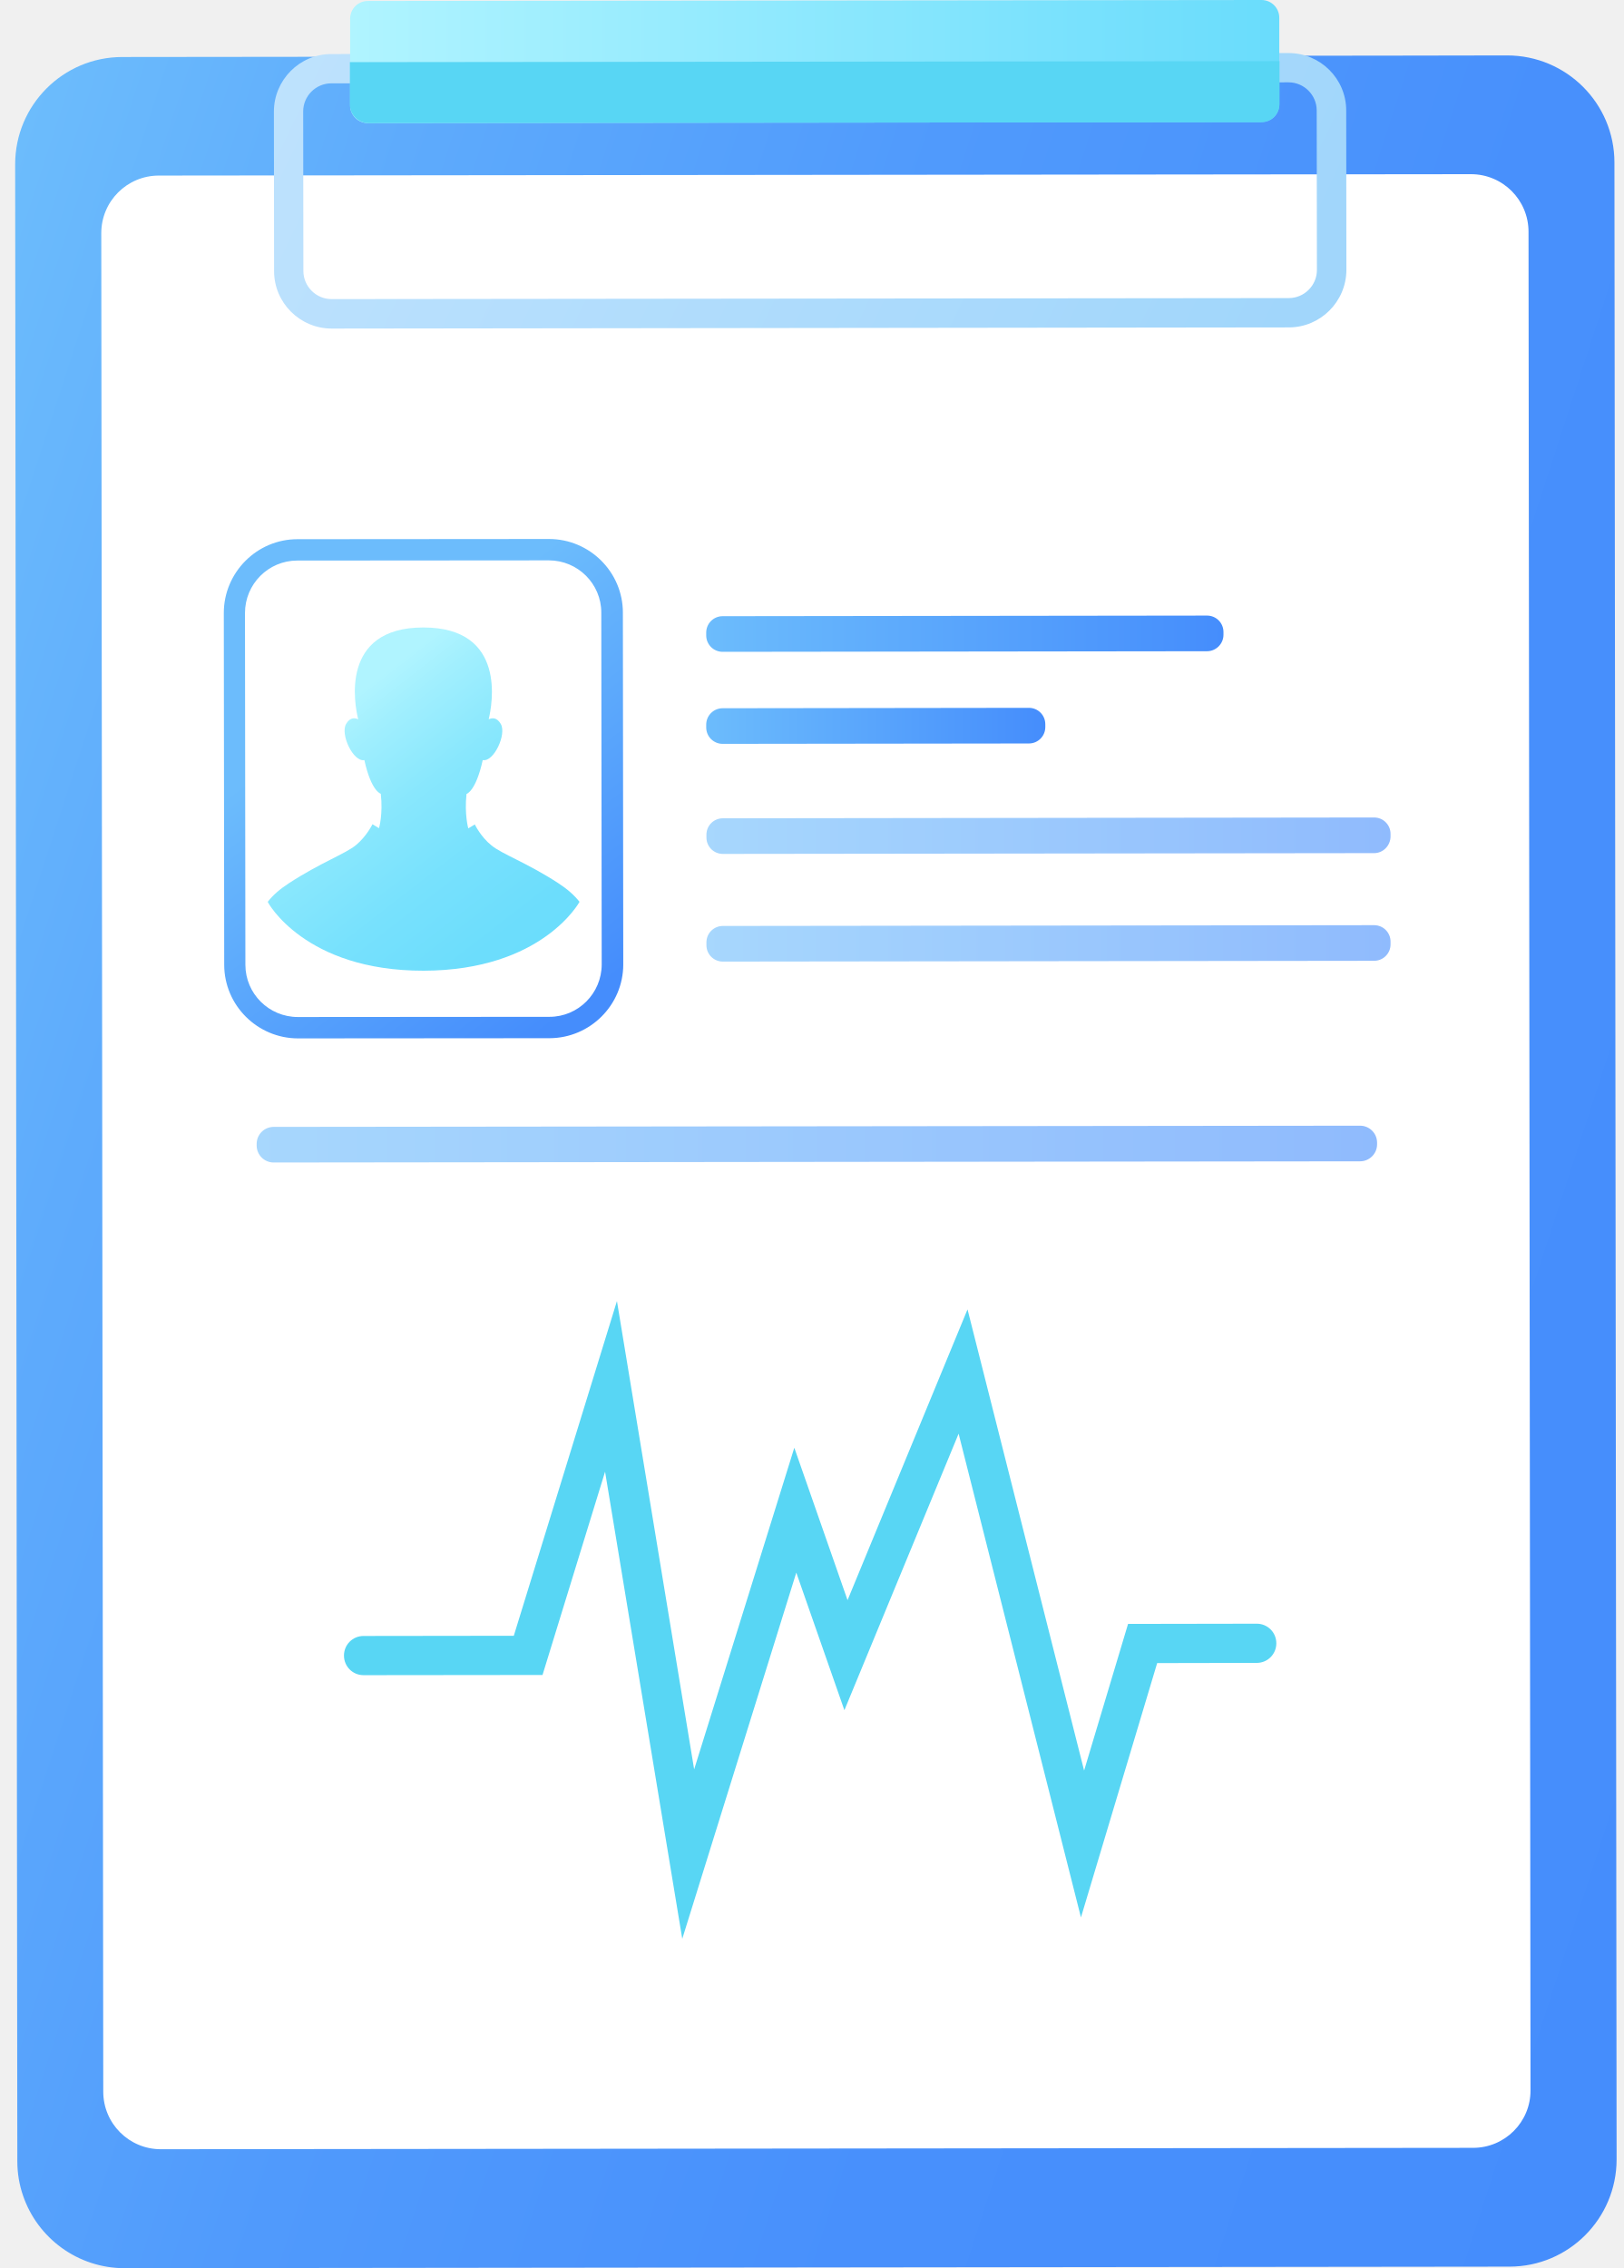
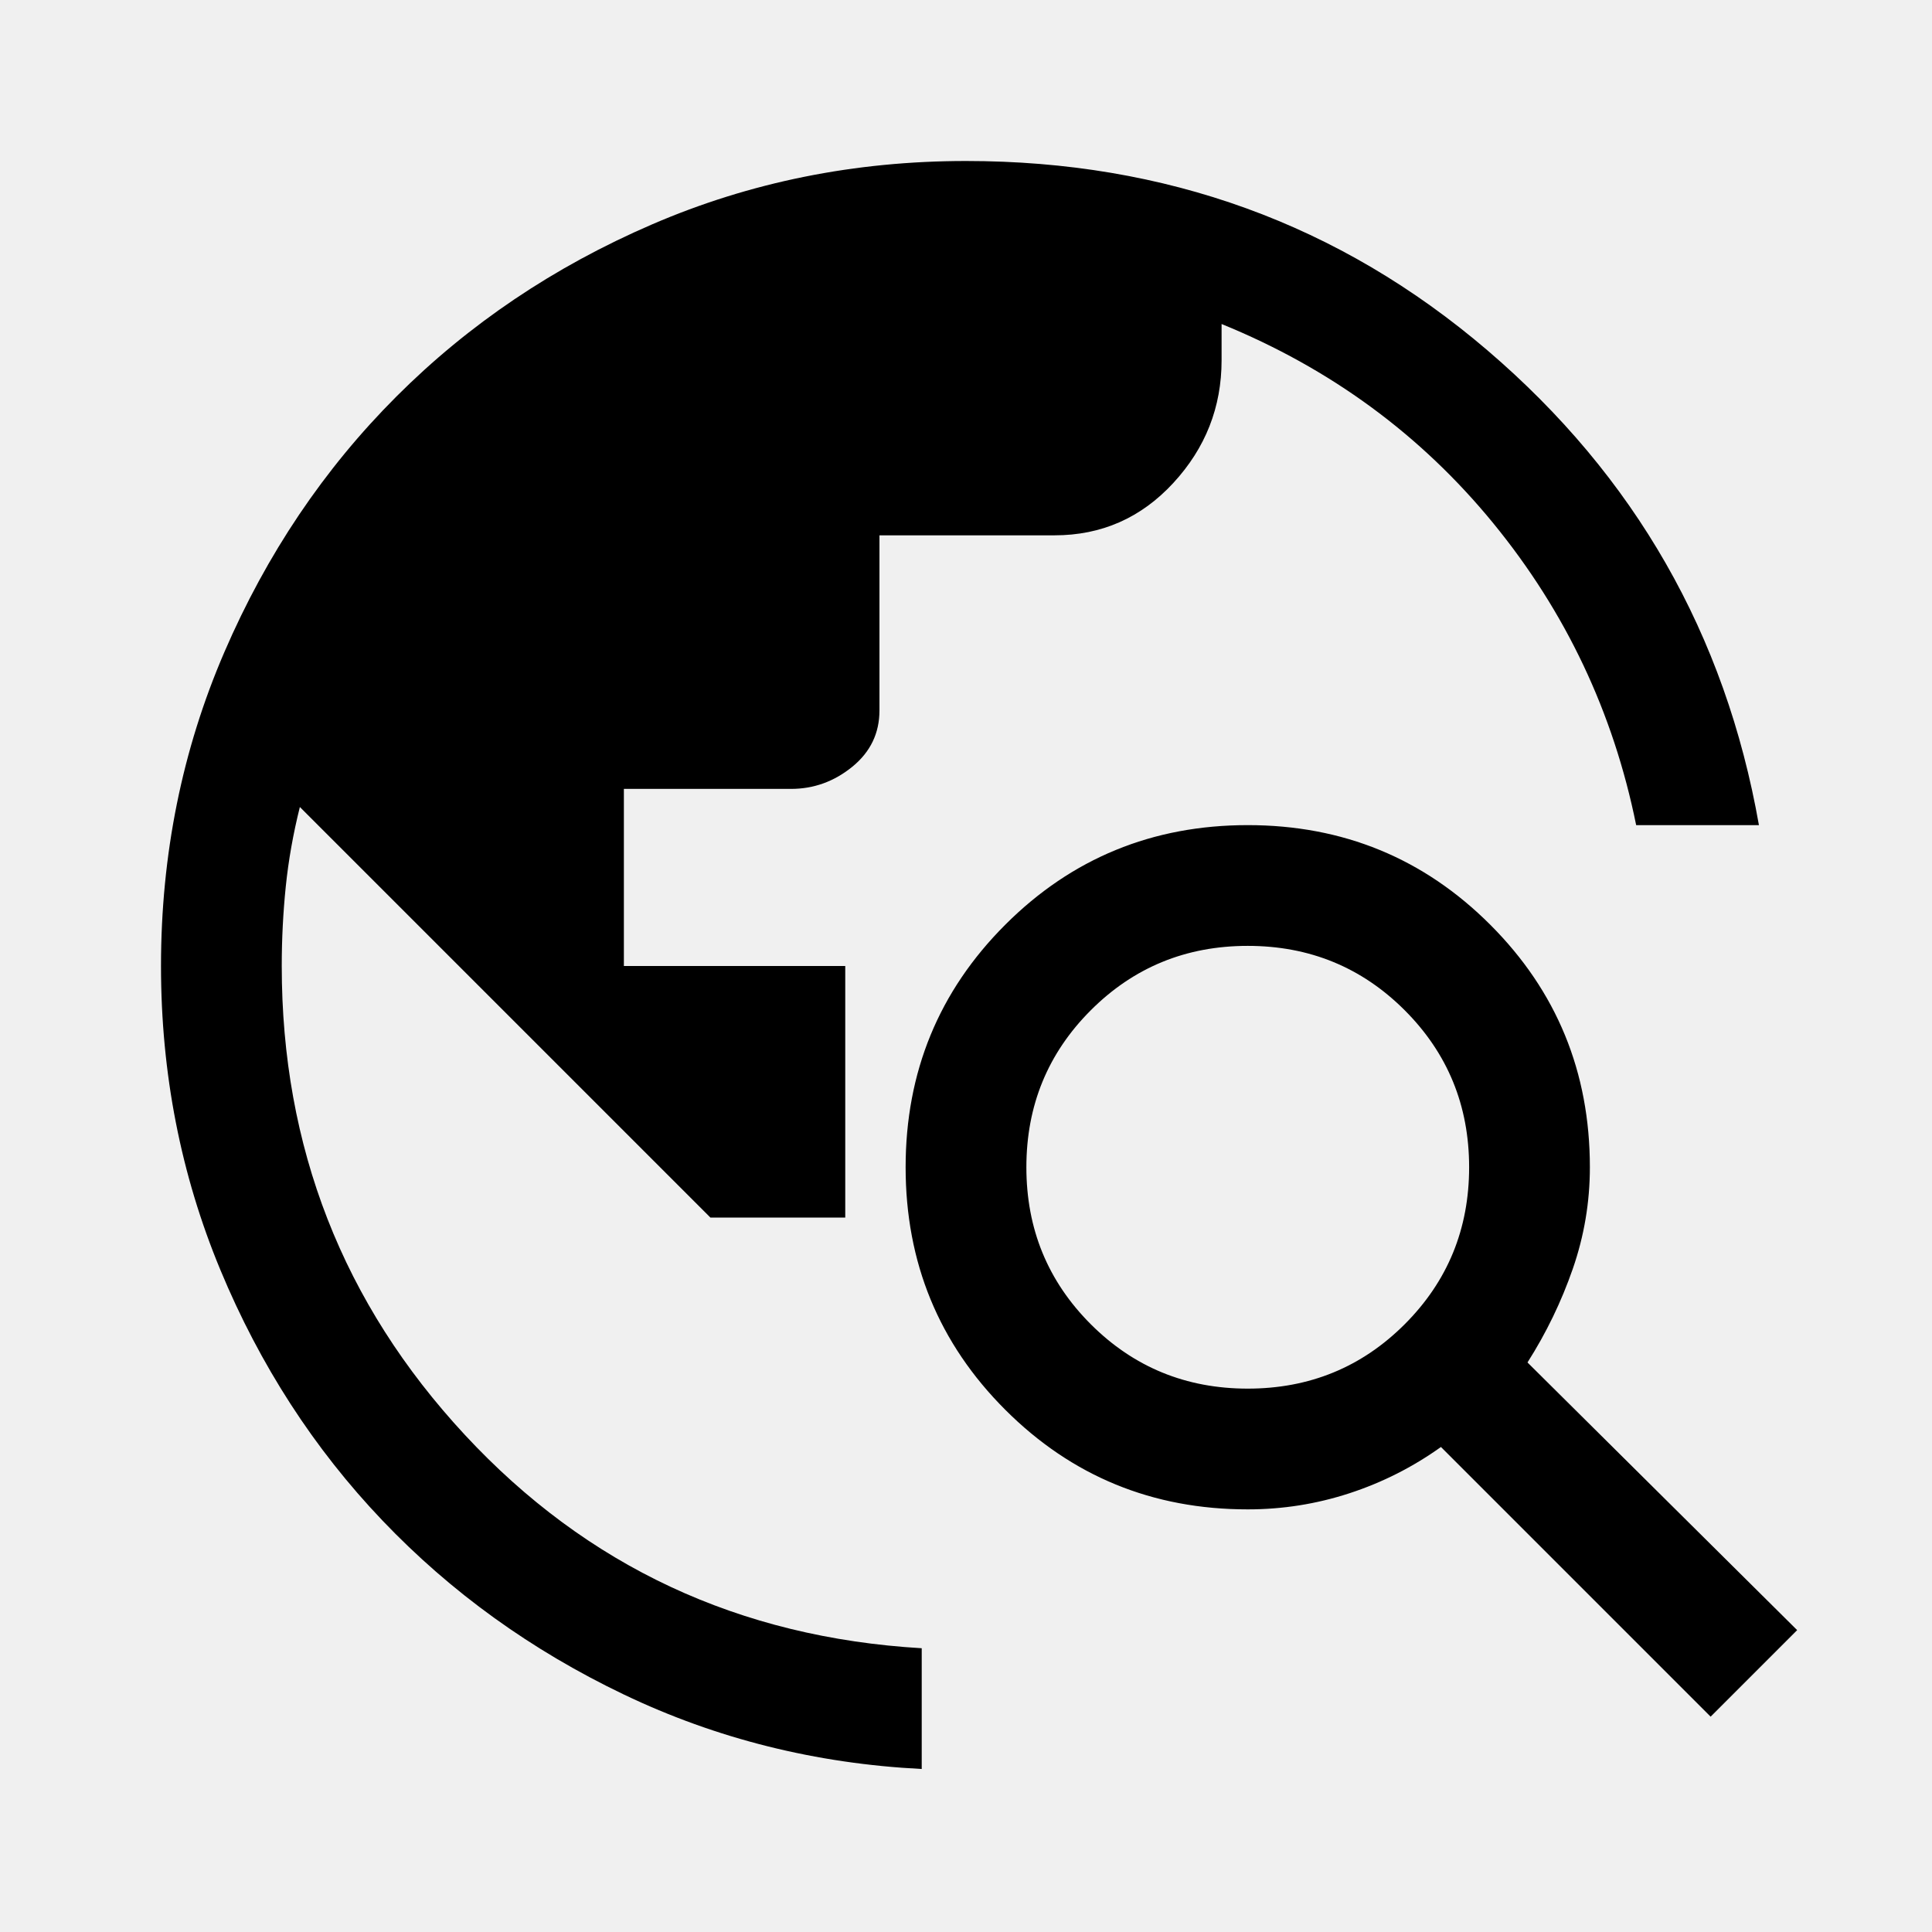
- <svg xmlns="http://www.w3.org/2000/svg" width="68" height="95" viewBox="0 0 68 95" fill="none">
-   <g clip-path="url(#clip0_701_5590)">
-     <path d="M67.71 90.448C67.71 92.927 65.704 94.942 63.225 94.942L5.22 95.008C3.247 95.008 1.572 93.74 0.967 91.974C0.809 91.518 0.726 91.037 0.726 90.531L0.635 6.882C0.635 4.403 2.642 2.388 5.121 2.388L58.383 2.33L63.126 2.322C65.605 2.322 67.619 4.328 67.619 6.807L67.71 90.448Z" fill="url(#paint0_linear_701_5590)" />
-     <path d="M61.7 89.967L6.737 90.025C5.403 90.025 4.325 88.947 4.325 87.613L4.242 9.767C4.242 8.432 5.32 7.354 6.654 7.354L61.608 7.296C62.943 7.296 64.021 8.374 64.021 9.709L64.104 87.555C64.112 88.881 63.034 89.967 61.7 89.967Z" fill="white" />
-     <path d="M53.98 13.714L13.893 13.763C12.566 13.763 11.48 12.685 11.48 11.359L11.472 4.676C11.472 3.35 12.55 2.264 13.876 2.264L53.972 2.222C55.299 2.222 56.385 3.3 56.385 4.626L56.393 11.309C56.385 12.636 55.307 13.714 53.98 13.714ZM13.876 3.491C13.229 3.491 12.699 4.021 12.699 4.668L12.707 11.351C12.707 11.997 13.238 12.528 13.884 12.528L53.98 12.486C54.627 12.486 55.158 11.956 55.158 11.309L55.149 4.626C55.149 3.98 54.619 3.449 53.972 3.449L13.876 3.491Z" fill="url(#paint1_linear_701_5590)" />
-     <path d="M52.844 5.116L15.41 5.157C14.995 5.157 14.664 4.825 14.664 4.411V0.788C14.664 0.373 14.995 0.041 15.41 0.041L52.836 0C53.251 0 53.582 0.332 53.582 0.746V4.369C53.591 4.784 53.259 5.116 52.844 5.116Z" fill="url(#paint2_linear_701_5590)" />
-     <path d="M15.443 5.157L52.811 5.116C53.242 5.116 53.591 4.767 53.591 4.336V2.562L14.655 2.603V4.378C14.655 4.809 15.012 5.157 15.443 5.157Z" fill="#58D6F4" />
-     <path d="M28.576 81.212L25.343 61.645L22.723 70.16L15.228 70.168C14.771 70.168 14.407 69.803 14.407 69.347C14.407 68.891 14.771 68.526 15.228 68.526L21.52 68.518L25.84 54.498L29.074 74.115L33.269 60.642L35.499 67.026L40.524 54.846L45.407 74.164L47.248 68.021L52.637 68.012C53.093 68.012 53.458 68.377 53.458 68.833C53.458 69.289 53.093 69.654 52.637 69.654L48.467 69.662L45.275 80.316L40.151 60.053L35.367 71.635L33.352 65.873L28.576 81.212Z" fill="#58D6F4" />
-     <path d="M23.021 43.487L12.483 43.495C10.784 43.495 9.391 42.111 9.391 40.411L9.374 25.678C9.374 23.978 10.759 22.585 12.458 22.585L22.996 22.577C24.696 22.577 26.089 23.961 26.089 25.661L26.105 40.395C26.105 42.094 24.721 43.479 23.021 43.487ZM12.45 23.48C11.239 23.48 10.261 24.467 10.261 25.678L10.278 40.411C10.278 41.622 11.264 42.6 12.475 42.6L23.013 42.592C24.223 42.592 25.202 41.605 25.202 40.395L25.185 25.661C25.185 24.451 24.199 23.472 22.988 23.472L12.45 23.48Z" fill="url(#paint3_linear_701_5590)" />
-     <path d="M17.74 40.66C22.723 40.651 24.273 37.775 24.273 37.775C24.049 37.493 23.767 37.244 23.386 36.995C22.076 36.141 21.023 35.776 20.584 35.411C20.136 35.055 19.887 34.533 19.887 34.533L19.614 34.699C19.614 34.699 19.448 34.126 19.539 33.256C19.539 33.256 19.929 33.156 20.219 31.838C20.683 31.929 21.23 30.752 20.973 30.321C20.808 30.039 20.608 30.064 20.468 30.13C20.608 29.541 21.247 26.283 17.732 26.283C14.216 26.283 14.854 29.541 15.004 30.13C14.863 30.064 14.664 30.039 14.498 30.321C14.241 30.752 14.796 31.929 15.261 31.838C15.551 33.156 15.949 33.248 15.949 33.248C16.048 34.11 15.874 34.69 15.874 34.69L15.601 34.524C15.601 34.524 15.352 35.038 14.904 35.403C14.457 35.768 13.412 36.141 12.102 36.995C11.72 37.244 11.43 37.493 11.215 37.775C11.206 37.791 12.765 40.668 17.74 40.66Z" fill="url(#paint4_linear_701_5590)" />
-     <path d="M50.556 27.278L30.268 27.303C29.886 27.303 29.579 26.996 29.579 26.615V26.499C29.579 26.117 29.886 25.81 30.268 25.81L50.556 25.785C50.938 25.785 51.244 26.092 51.244 26.474V26.59C51.244 26.971 50.929 27.278 50.556 27.278Z" fill="url(#paint5_linear_701_5590)" />
-     <path d="M43.094 31.142L30.268 31.158C29.886 31.158 29.579 30.851 29.579 30.47V30.354C29.579 29.973 29.886 29.666 30.268 29.666L43.094 29.649C43.475 29.649 43.782 29.956 43.782 30.337V30.453C43.782 30.835 43.475 31.142 43.094 31.142Z" fill="url(#paint6_linear_701_5590)" />
-     <path opacity="0.6" d="M57.554 35.735L30.276 35.768C29.895 35.768 29.588 35.461 29.588 35.08V34.964C29.588 34.582 29.895 34.276 30.276 34.276L57.554 34.242C57.935 34.242 58.242 34.549 58.242 34.931V35.047C58.234 35.428 57.927 35.735 57.554 35.735Z" fill="url(#paint7_linear_701_5590)" />
-     <path opacity="0.6" d="M56.965 48.644L11.463 48.694C11.074 48.694 10.75 48.379 10.75 47.981V47.915C10.75 47.525 11.065 47.202 11.463 47.202L56.965 47.152C57.355 47.152 57.678 47.467 57.678 47.865V47.931C57.678 48.329 57.355 48.644 56.965 48.644Z" fill="url(#paint8_linear_701_5590)" />
-     <path opacity="0.6" d="M57.554 40.245L30.276 40.278C29.895 40.278 29.588 39.972 29.588 39.59V39.474C29.588 39.093 29.895 38.786 30.276 38.786L57.554 38.753C57.935 38.753 58.242 39.06 58.242 39.441V39.557C58.242 39.938 57.935 40.245 57.554 40.245Z" fill="url(#paint9_linear_701_5590)" />
-   </g>
-   <defs>
-     <linearGradient id="paint0_linear_701_5590" x1="-8.654" y1="34.748" x2="76.999" y2="62.578" gradientUnits="userSpaceOnUse">
-       <stop stop-color="#6CBCFC" />
-       <stop offset="0.171" stop-color="#5EABFC" />
-       <stop offset="0.408" stop-color="#509AFC" />
-       <stop offset="0.67" stop-color="#4890FC" />
-       <stop offset="1" stop-color="#458DFC" />
-     </linearGradient>
-     <linearGradient id="paint1_linear_701_5590" x1="-4.59" y1="-21.375" x2="56.387" y2="7.99" gradientUnits="userSpaceOnUse">
-       <stop stop-color="#CFE9FF" />
-       <stop offset="1" stop-color="#A1D6FB" />
-     </linearGradient>
-     <linearGradient id="paint2_linear_701_5590" x1="14.654" y1="2.58" x2="53.59" y2="2.58" gradientUnits="userSpaceOnUse">
-       <stop stop-color="#B0F4FF" />
-       <stop offset="1" stop-color="#69DCFC" />
-     </linearGradient>
-     <linearGradient id="paint3_linear_701_5590" x1="14.77" y1="29.207" x2="24.551" y2="41.833" gradientUnits="userSpaceOnUse">
-       <stop stop-color="#6CBCFC" />
-       <stop offset="1" stop-color="#458DFC" />
-     </linearGradient>
-     <linearGradient id="paint4_linear_701_5590" x1="13.709" y1="30.029" x2="23.49" y2="42.655" gradientUnits="userSpaceOnUse">
-       <stop stop-color="#B0F4FF" />
-       <stop offset="0.099" stop-color="#A1EFFE" />
-       <stop offset="0.299" stop-color="#88E7FD" />
-       <stop offset="0.509" stop-color="#77E1FD" />
-       <stop offset="0.734" stop-color="#6CDDFC" />
-       <stop offset="1" stop-color="#69DCFC" />
-     </linearGradient>
-     <linearGradient id="paint5_linear_701_5590" x1="29.581" y1="26.551" x2="51.24" y2="26.564" gradientUnits="userSpaceOnUse">
-       <stop stop-color="#6CBCFC" />
-       <stop offset="1" stop-color="#458DFC" />
-     </linearGradient>
-     <linearGradient id="paint6_linear_701_5590" x1="29.585" y1="30.404" x2="43.781" y2="30.404" gradientUnits="userSpaceOnUse">
-       <stop stop-color="#6CBCFC" />
-       <stop offset="1" stop-color="#458DFC" />
-     </linearGradient>
-     <linearGradient id="paint7_linear_701_5590" x1="29.589" y1="35.01" x2="58.237" y2="35.01" gradientUnits="userSpaceOnUse">
-       <stop stop-color="#6CBCFC" />
-       <stop offset="1" stop-color="#458DFC" />
-     </linearGradient>
-     <linearGradient id="paint8_linear_701_5590" x1="10.75" y1="47.927" x2="57.676" y2="47.927" gradientUnits="userSpaceOnUse">
-       <stop stop-color="#6CBCFC" />
-       <stop offset="1" stop-color="#458DFC" />
-     </linearGradient>
-     <linearGradient id="paint9_linear_701_5590" x1="29.594" y1="39.519" x2="58.242" y2="39.519" gradientUnits="userSpaceOnUse">
-       <stop stop-color="#6CBCFC" />
-       <stop offset="1" stop-color="#458DFC" />
-     </linearGradient>
-     <clipPath id="clip0_701_5590">
-       <rect width="67.075" height="95" fill="white" transform="translate(0.635132)" />
-     </clipPath>
-   </defs>
+ <svg xmlns="http://www.w3.org/2000/svg" height="48" width="48">
+   <path d="M22.9 43.95q-3.95-.2-7.4-1.85-3.45-1.65-6-4.325Q6.95 35.1 5.475 31.55 4 28 4 24q0-4.15 1.575-7.8Q7.15 12.55 9.85 9.85q2.7-2.7 6.35-4.275Q19.85 4 24 4q7.45 0 12.95 4.7 5.5 4.7 6.75 11.8h-3.05q-.85-4.2-3.55-7.5-2.7-3.3-6.75-4.95v.9q0 1.75-1.2 3.05-1.2 1.3-2.95 1.3h-4.35v4.35q0 .85-.675 1.4-.675.55-1.525.55H15.5V24H21v6.25h-3.35l-10.2-10.2q-.25 1-.35 1.975Q7 23 7 24q0 6.75 4.55 11.65t11.35 5.3Zm19.6-1.3-6.7-6.7q-1.05.75-2.275 1.15-1.225.4-2.525.4-3.55 0-6.025-2.475Q22.5 32.55 22.5 29q0-3.55 2.475-6.025Q27.45 20.5 31 20.5q3.55 0 6.025 2.475Q39.5 25.45 39.5 29q0 1.3-.425 2.525-.425 1.225-1.125 2.325l6.7 6.65ZM31 34.5q2.3 0 3.9-1.6t1.6-3.9q0-2.3-1.6-3.9T31 23.5q-2.3 0-3.9 1.6T25.5 29q0 2.3 1.6 3.9t3.9 1.6Z" />
</svg>
